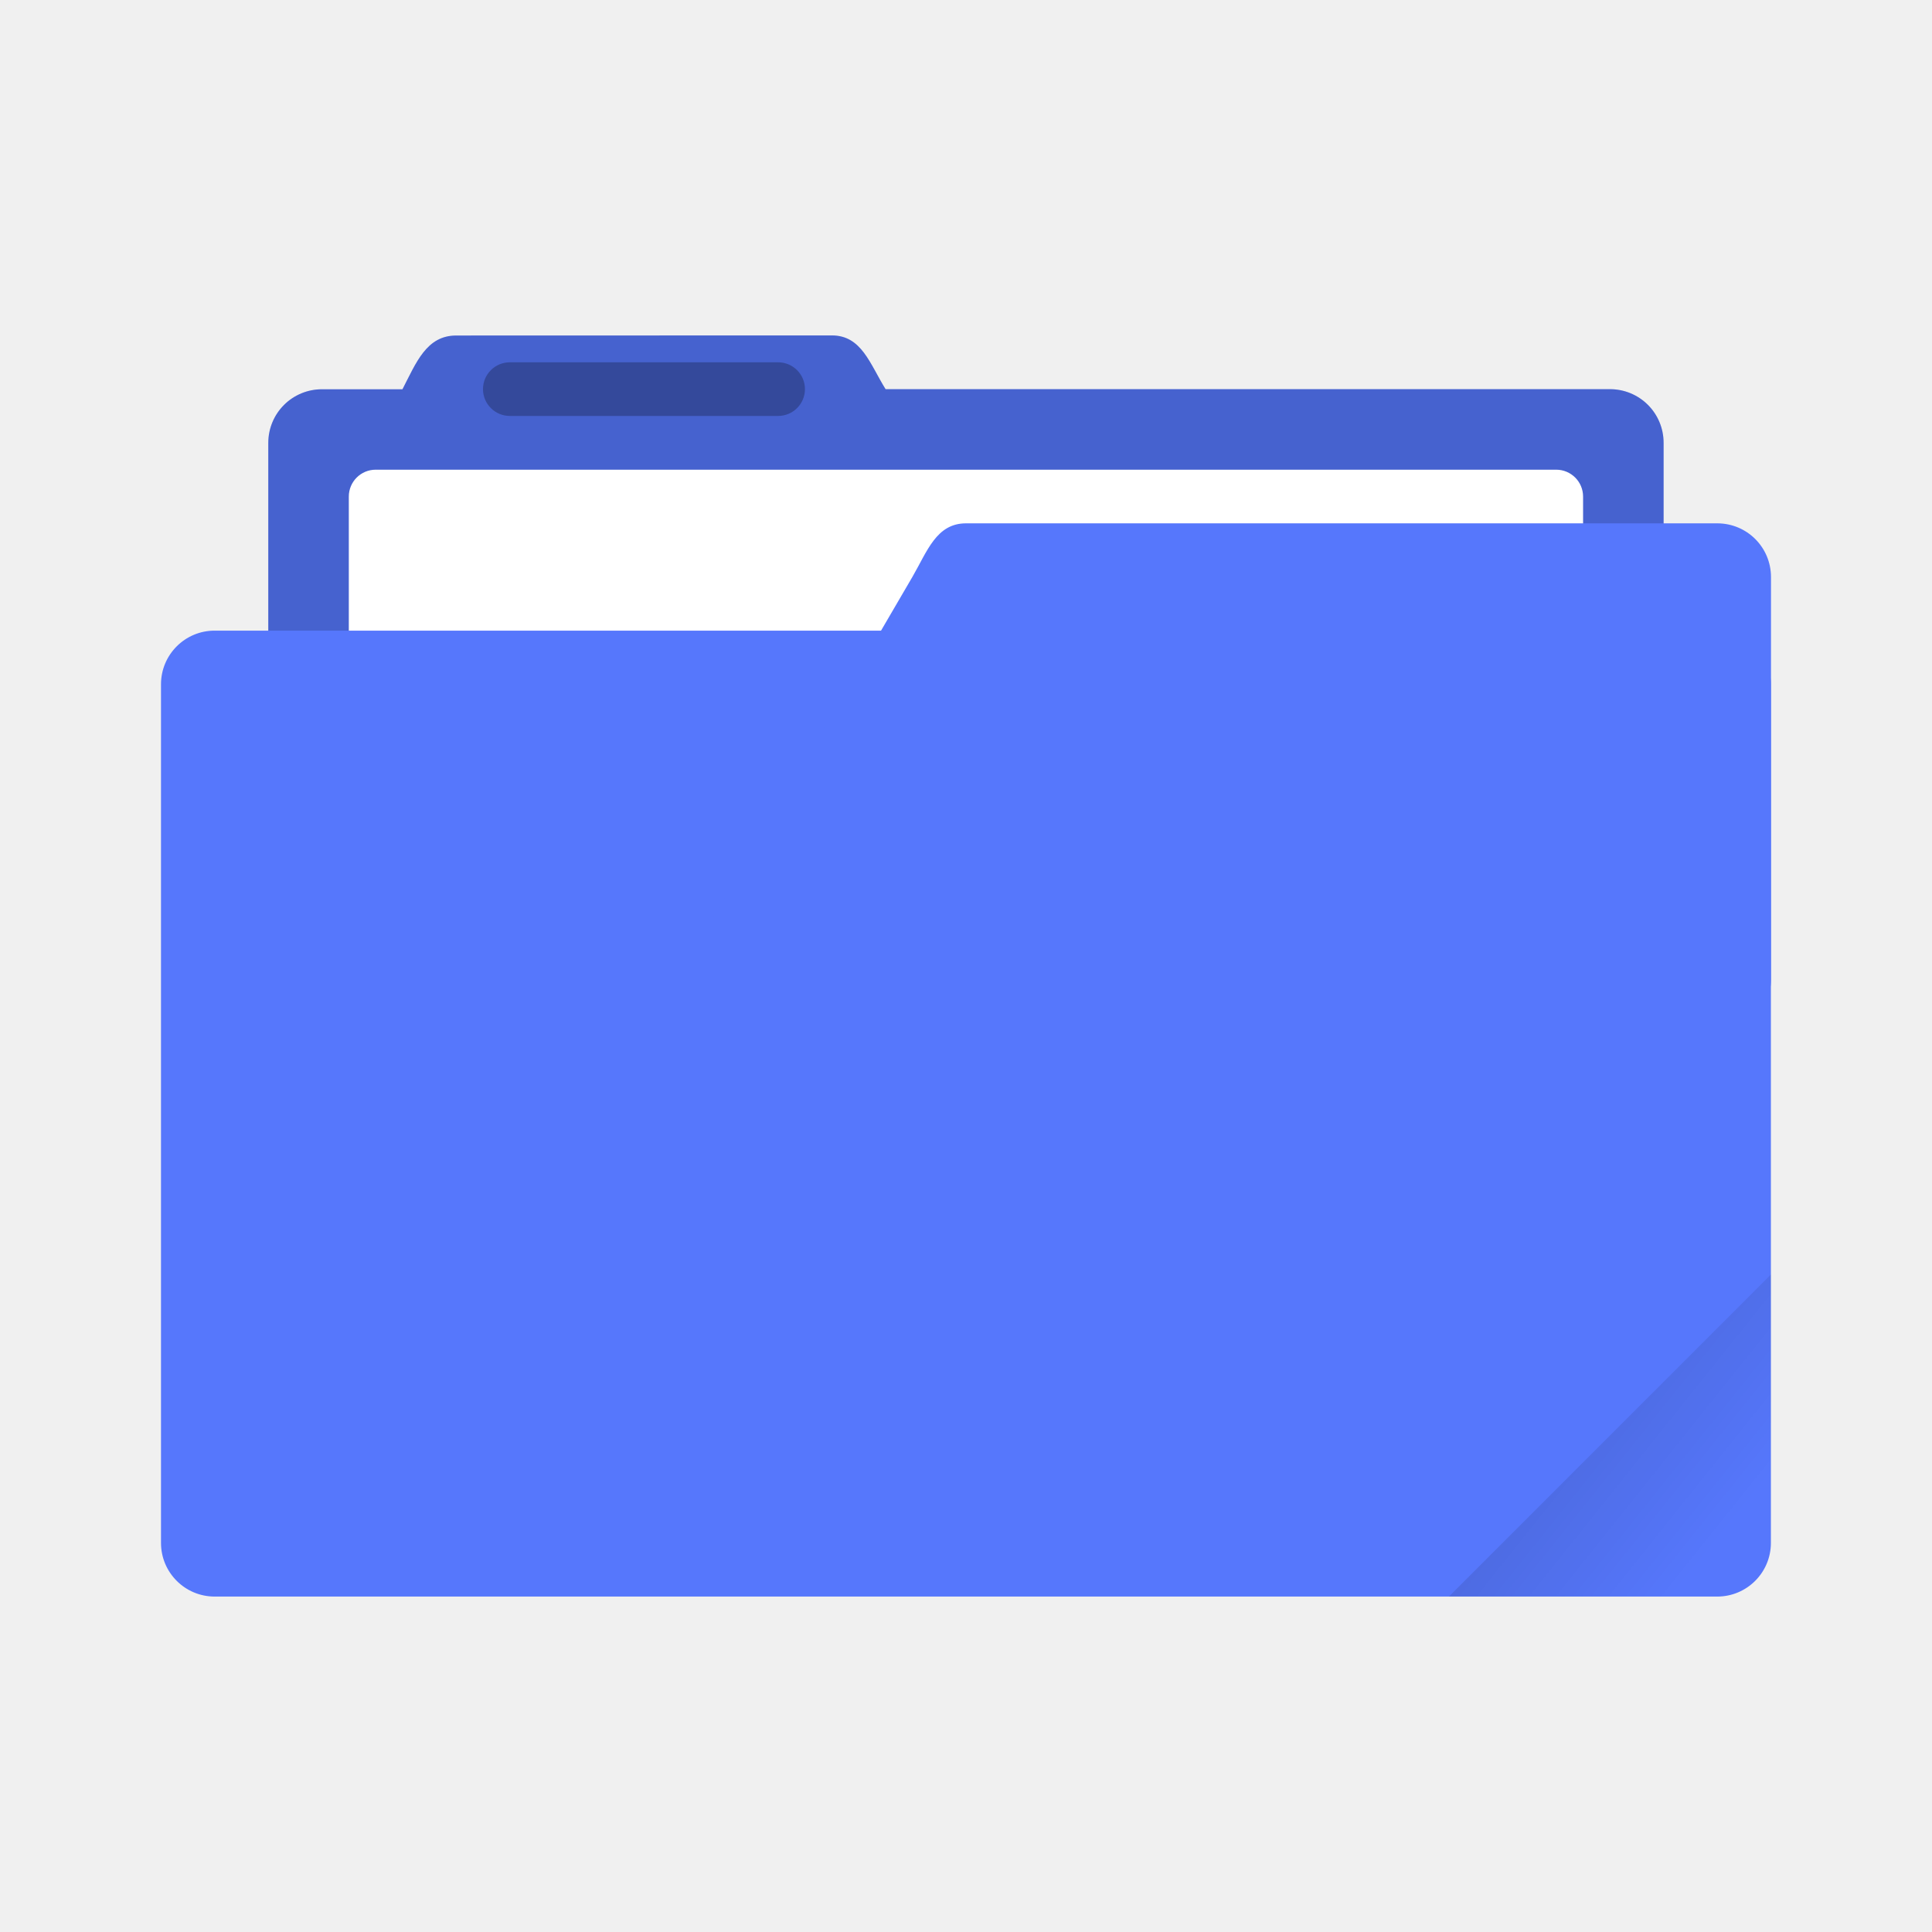
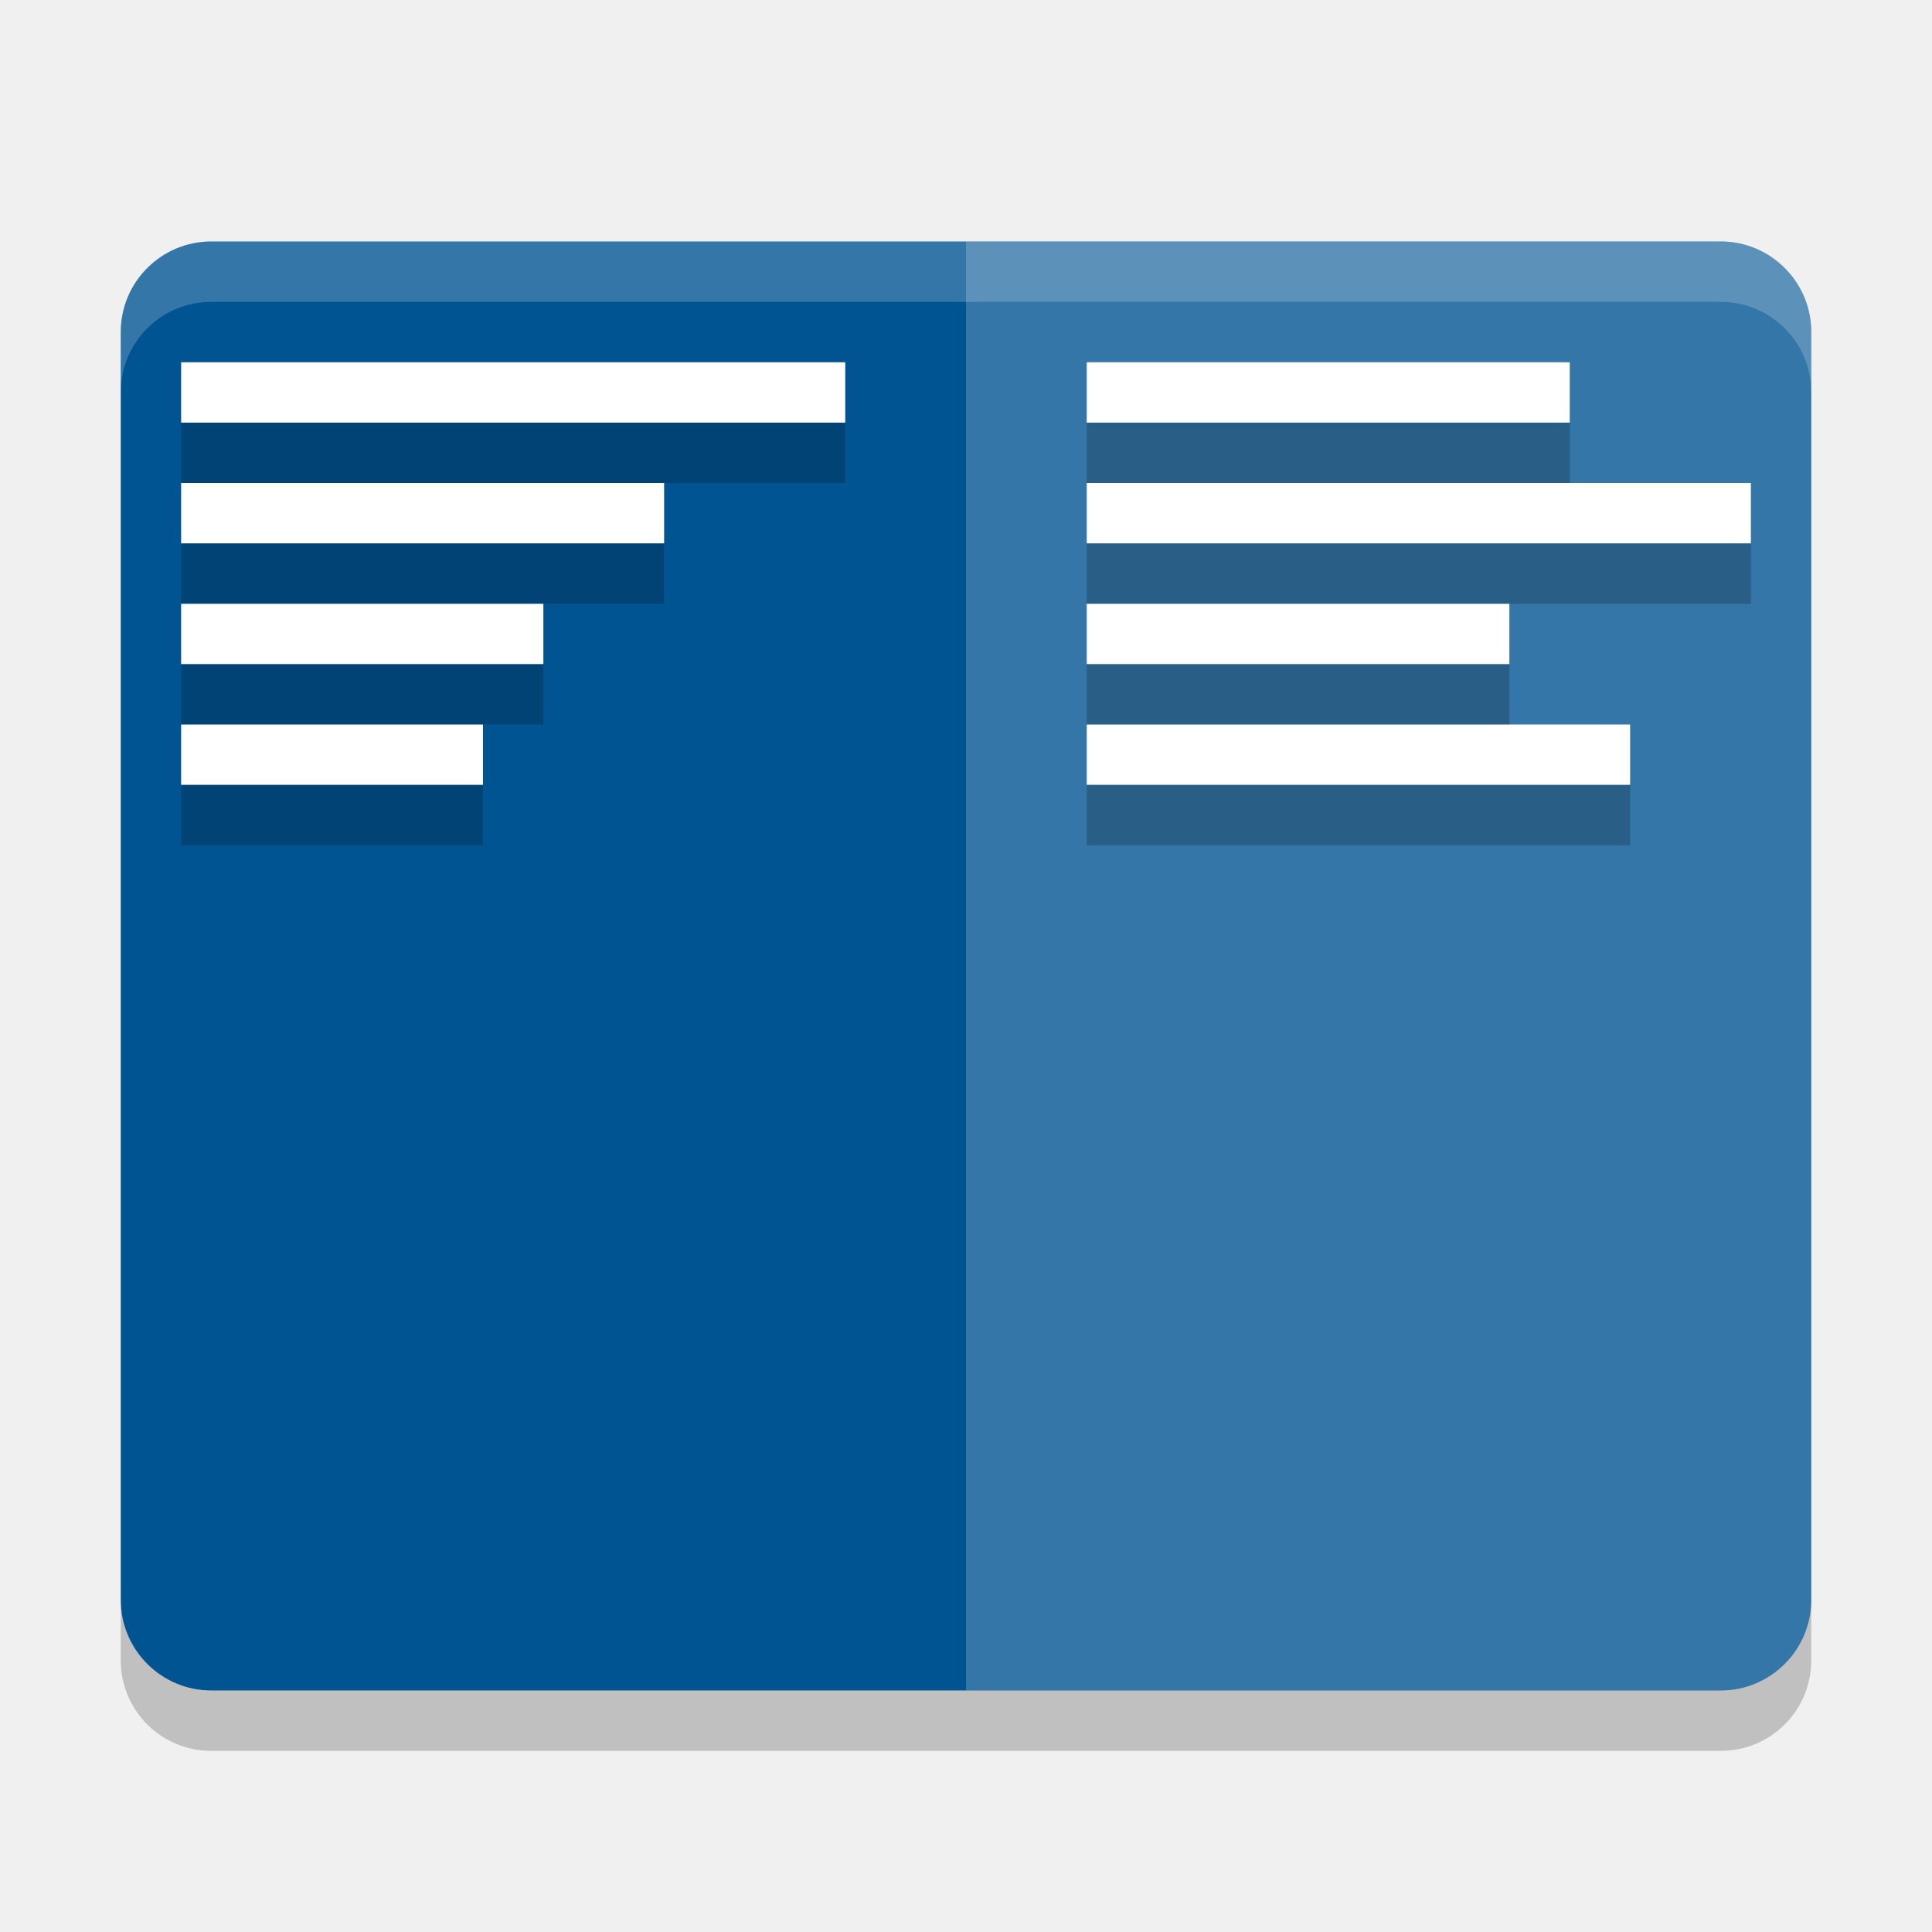
- <svg xmlns="http://www.w3.org/2000/svg" xmlns:xlink="http://www.w3.org/1999/xlink" width="240" height="240" viewBox="0 0 63.499 63.499" version="1.1" id="svg29">
-   <defs id="defs11">
-     <linearGradient id="a">
-       <stop offset="0" id="stop2" />
-       <stop offset="1" stop-opacity="0" id="stop4" />
-     </linearGradient>
-     <clipPath clipPathUnits="userSpaceOnUse" id="b">
-       <rect ry="0.529" y="285.358" x="0.529" height="9.525" width="15.875" transform="rotate(45)" id="rect7" style="fill:#5677fc;stroke-width:0.251;stroke-opacity:0.196;paint-order:markers stroke fill" />
-     </clipPath>
-     <linearGradient xlink:href="#a" id="c" x1="-197.102" y1="217.681" x2="-196.914" y2="219.365" gradientUnits="userSpaceOnUse" />
-   </defs>
-   <g transform="matrix(3.333058,0,0,3.333058,3.528375,-930.3878)" id="g27">
-     <path d="m 3.44,282.448 c -0.294,0 -0.395,0.269 -0.53,0.53 H 2.117 a 0.528,0.528 0 0 0 -0.53,0.528 v 5.292 c 0,0.293 0.237,0.53 0.53,0.53 h 12.7 c 0.293,0 0.529,-0.237 0.529,-0.53 v -5.292 a 0.528,0.528 0 0 0 -0.53,-0.529 H 7.674 c -0.155,-0.249 -0.236,-0.53 -0.53,-0.53 z" id="path13" style="fill:#5677fc;paint-order:markers stroke fill" />
-     <path d="m 3.44,282.448 c -0.294,0 -0.395,0.269 -0.53,0.53 H 2.117 a 0.528,0.528 0 0 0 -0.53,0.528 v 5.292 c 0,0.293 0.237,0.53 0.53,0.53 h 12.7 c 0.293,0 0.529,-0.237 0.529,-0.53 v -5.292 a 0.528,0.528 0 0 0 -0.53,-0.529 H 7.674 c -0.155,-0.249 -0.236,-0.53 -0.53,-0.53 z" id="path15" style="opacity:0.18;paint-order:markers stroke fill" />
-     <rect width="12.171" height="5.027" x="2.381" y="283.771" ry="0.265" id="rect17" style="fill:#ffffff;paint-order:markers stroke fill" />
-     <rect width="15.875" height="9.525" x="0.529" y="285.358" ry="0.529" id="rect19" style="fill:#5677fc;paint-order:markers stroke fill" />
-     <path d="m 8.467,284.3 h 7.408 c 0.293,0 0.53,0.236 0.53,0.53 v 3.968 c 0,0.293 -0.237,0.529 -0.53,0.529 H 6.152 c -0.294,0 -0.677,-0.276 -0.53,-0.53 l 2.316,-3.968 C 8.085,284.576 8.174,284.3 8.467,284.3 Z" id="path21" style="fill:#5677fc;paint-order:markers stroke fill" />
-     <rect width="3.175" height="0.529" x="3.704" y="282.712" ry="0.265" id="rect23" style="opacity:0.25;paint-order:stroke markers fill" />
-     <rect width="5.292" height="4.762" x="-199.587" y="217.868" ry="0.132" transform="rotate(-45)" clip-path="url(#b)" id="rect25" style="opacity:0.1;fill:url(#c);paint-order:stroke markers fill" />
-   </g>
+ <svg xmlns="http://www.w3.org/2000/svg" width="32" height="32" version="1">
+   <rect fill="#005491" width="24" height="28" x="-28" y="-30" rx="1.5" ry="1.5" transform="matrix(0,-1,-1,0,0,0)" />
+   <path fill="#fff" opacity=".2" transform="matrix(0,-1,-1,0,0,0)" d="m-26.5-30h21c0.831 0 1.5 0.669 1.5 1.5v12.5h-24v-12.5c0-0.831 0.669-1.5 1.5-1.5z" />
+   <path fill="#fff" opacity=".2" d="m3.5 4c-0.831 0-1.5 0.669-1.5 1.5v1c0-0.831 0.669-1.5 1.5-1.5h25c0.831 0 1.5 0.669 1.5 1.5v-1c0-0.831-0.669-1.5-1.5-1.5h-25z" />
+   <path opacity=".2" d="m2 26.5v1c0 0.831 0.669 1.5 1.5 1.5h25c0.831 0 1.5-0.669 1.5-1.5v-1c0 0.831-0.669 1.5-1.5 1.5h-25c-0.831 0-1.5-0.669-1.5-1.5z" />
+   <path fill="#fff" d="m3 12h5v1h-5z" />
+   <path fill="#fff" d="m3 6h11v1h-11z" />
+   <path fill="#fff" d="m3 8h8v1h-8z" />
+   <path fill="#fff" d="m3 10h6v1h-6z" />
+   <path fill="#fff" d="m18 6h8v1h-8z" />
+   <path fill="#fff" d="m18 8h11v1h-11z" />
+   <path fill="#fff" d="m18 10h7v1h-7z" />
+   <path fill="#fff" d="m18 12h9v1h-9z" />
+   <path opacity=".2" d="m3 13h5v1h-5z" />
+   <path opacity=".2" d="m3 7h11v1h-11z" />
+   <path opacity=".2" d="m3 9h8v1h-8z" />
+   <path opacity=".2" d="m3 11h6v1h-6z" />
+   <path opacity=".2" d="m18 7h8v1h-8z" />
+   <path opacity=".2" d="m18 9h11v1h-11z" />
+   <path opacity=".2" d="m18 11h7v1h-7z" />
+   <path opacity=".2" d="m18 13h9v1h-9z" />
</svg>
